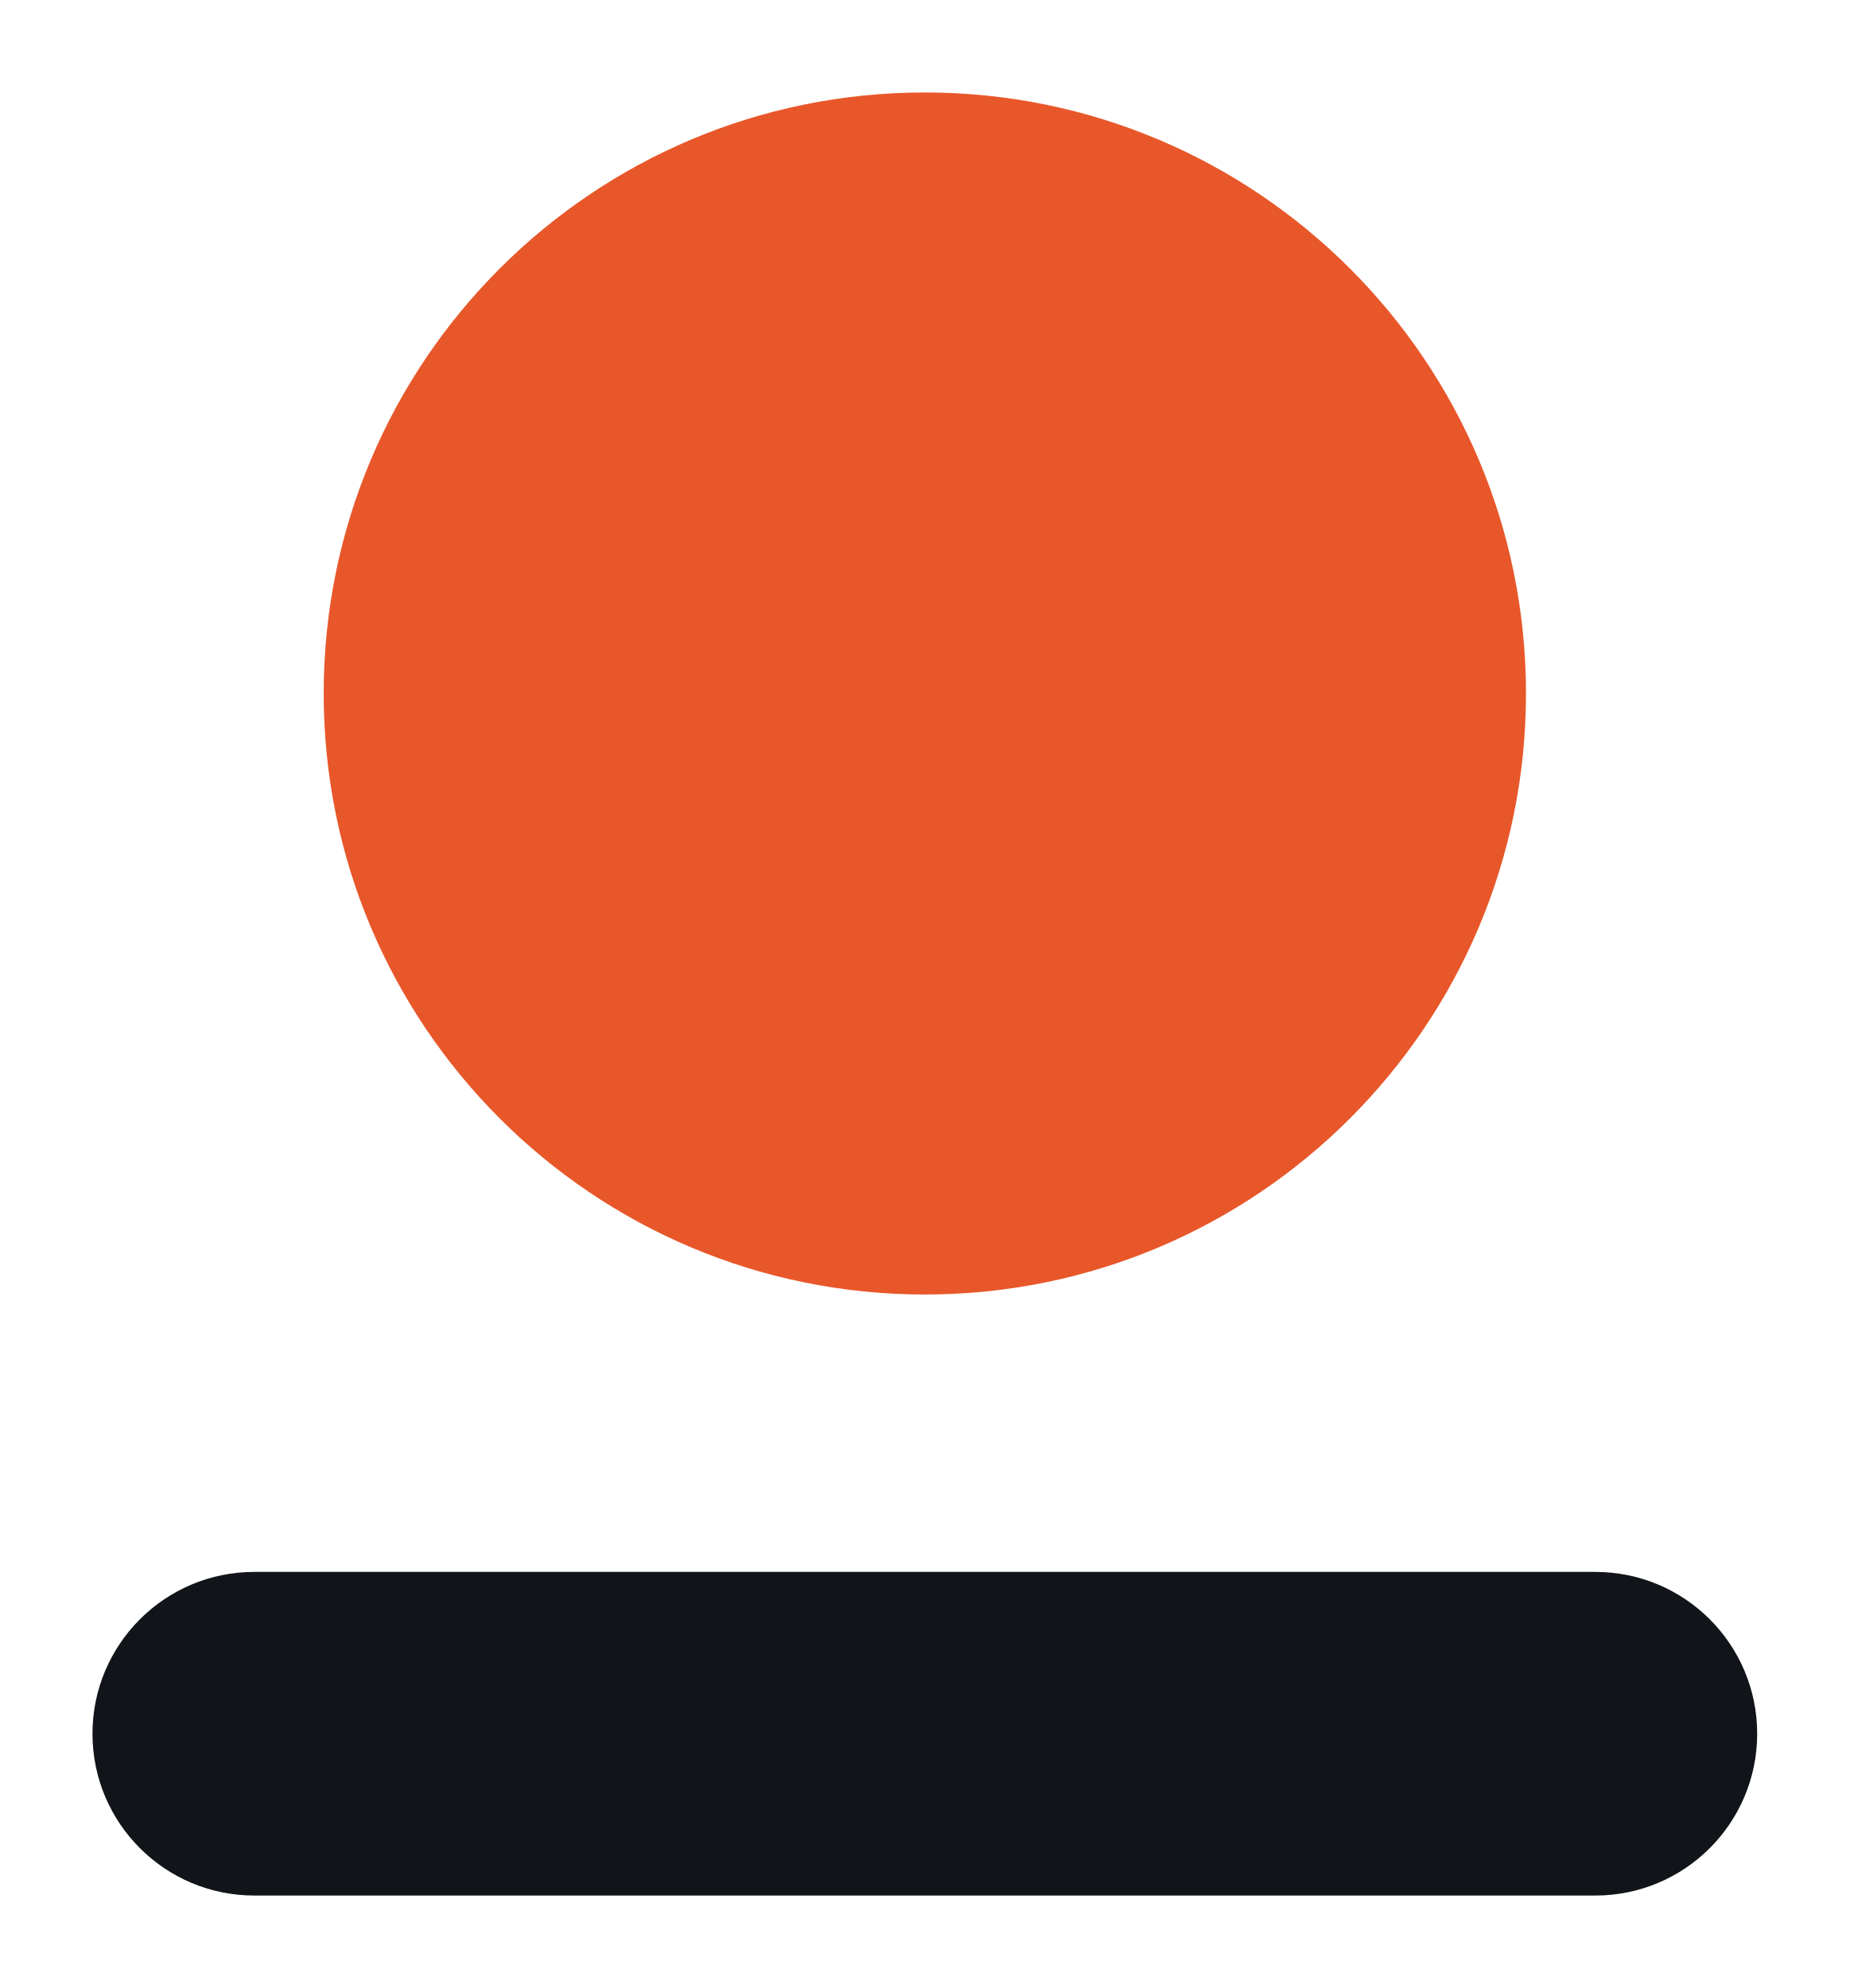
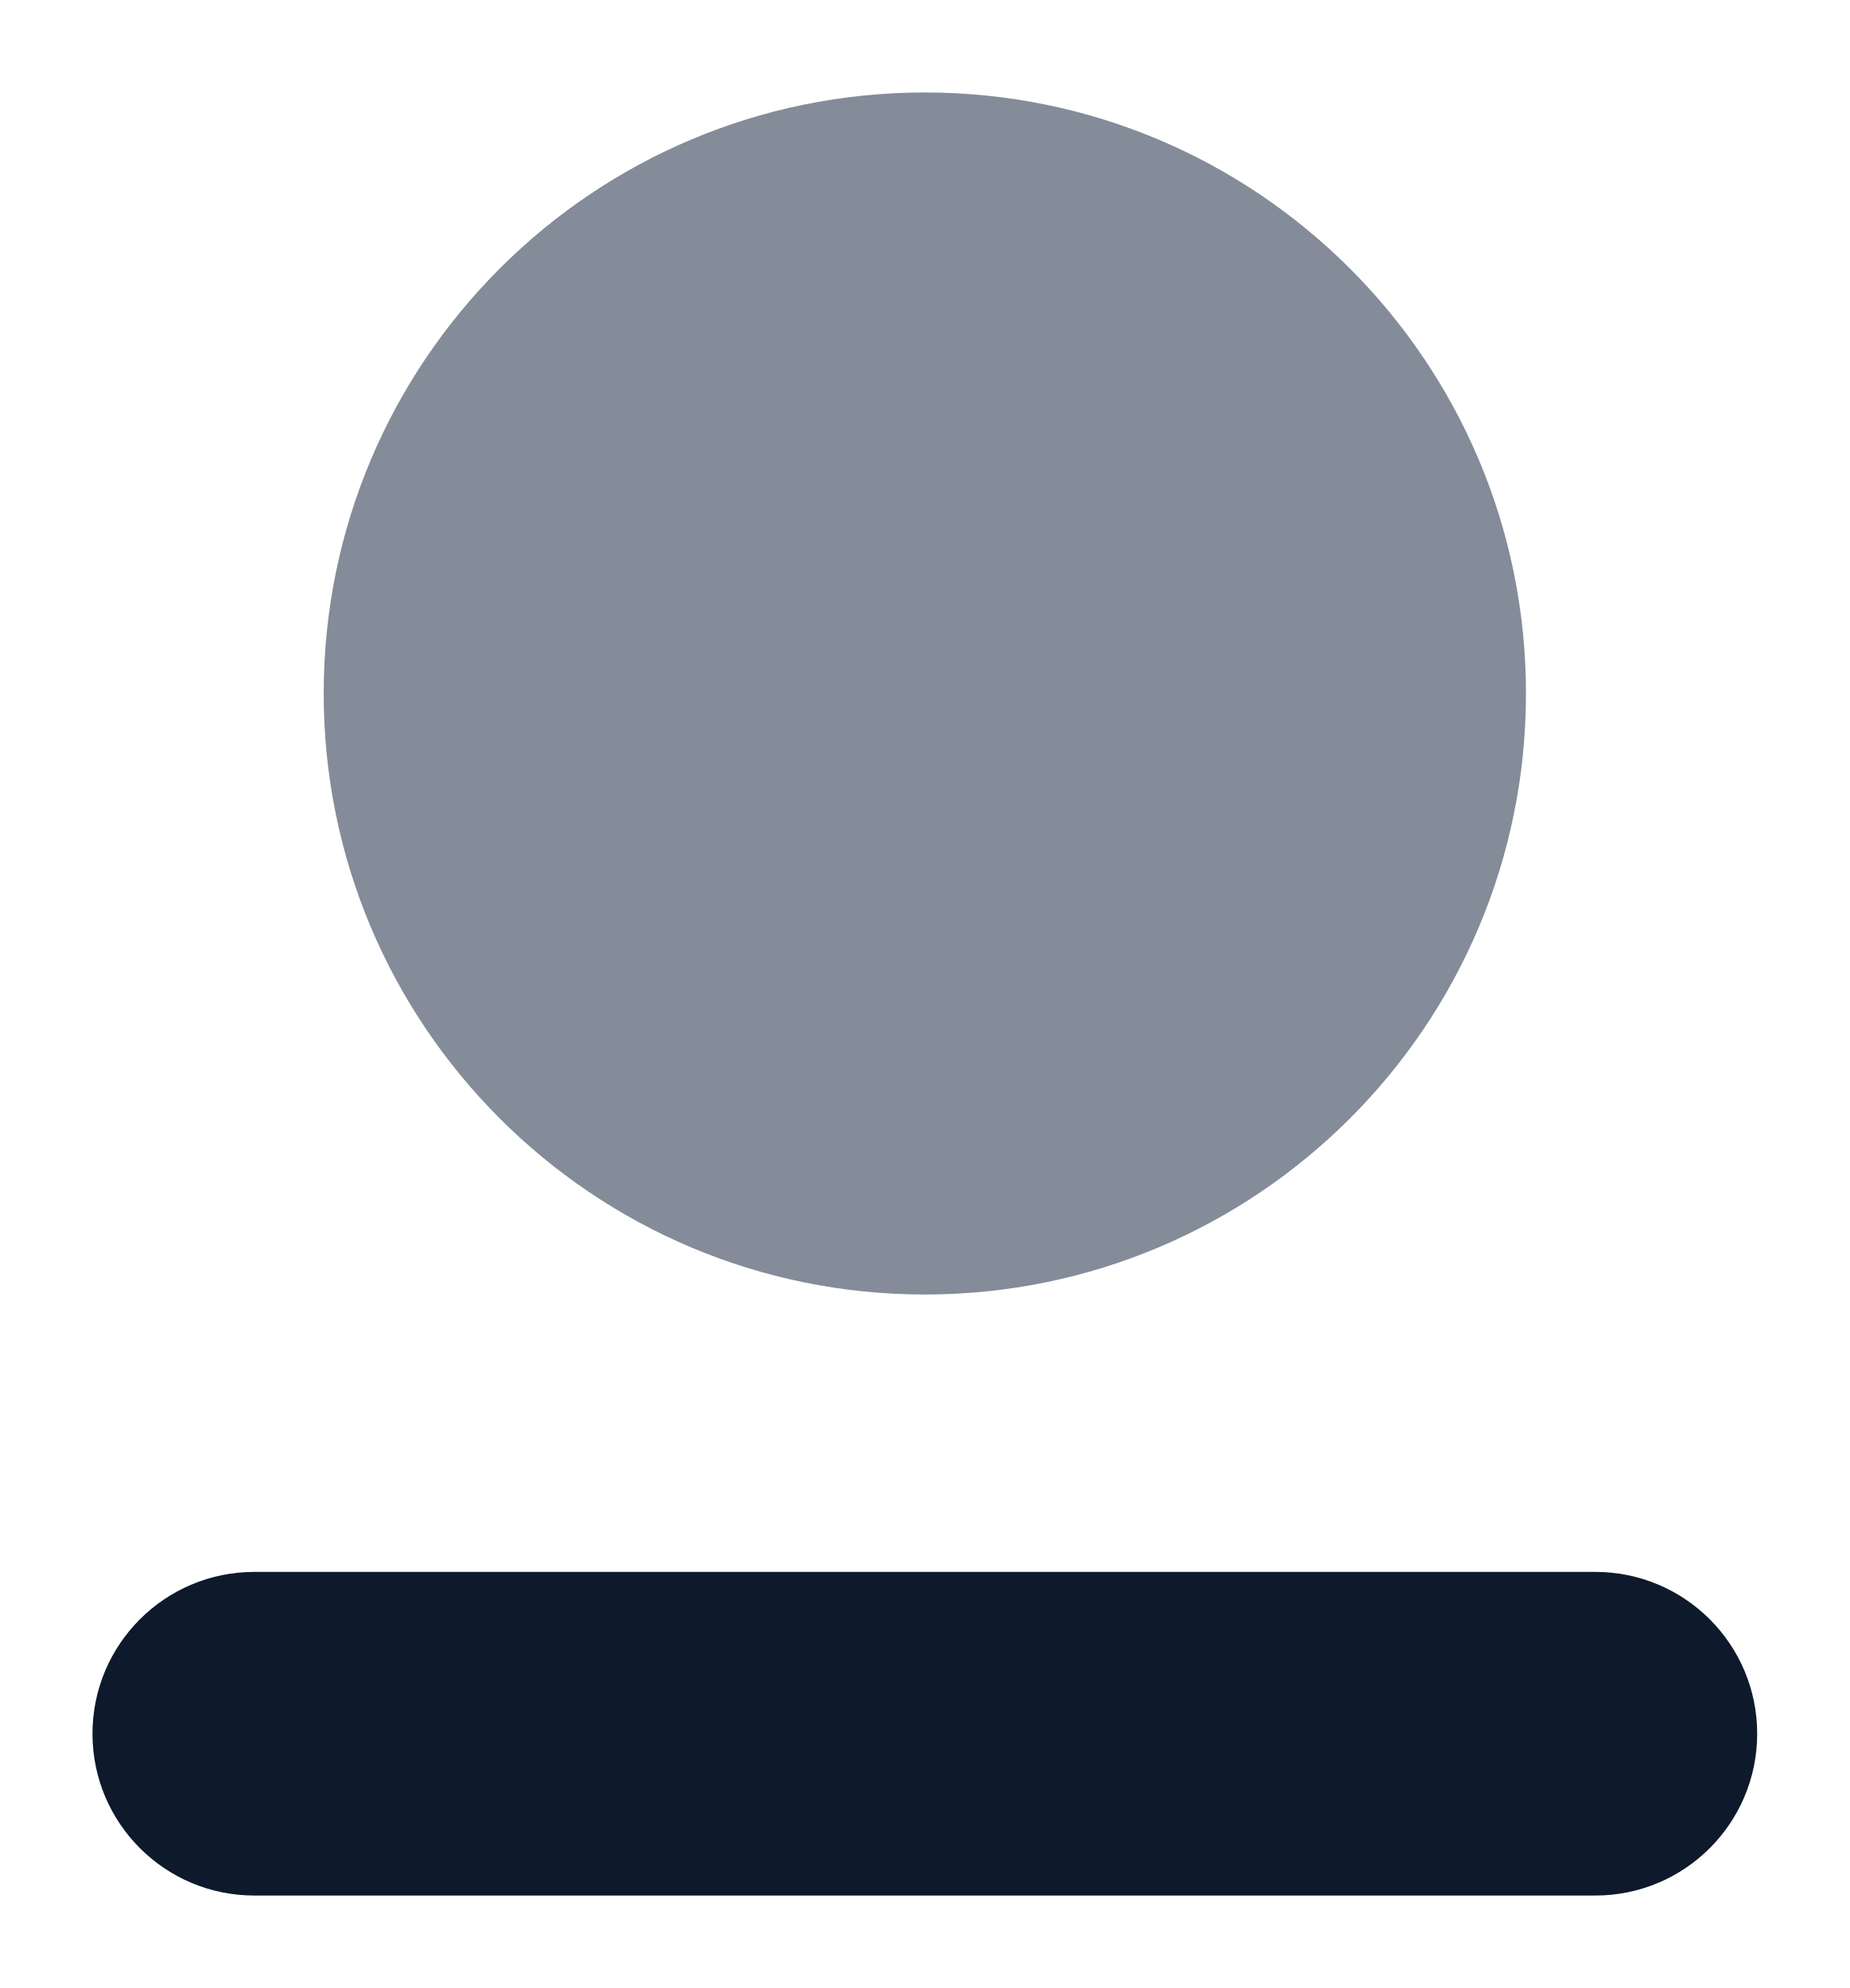
<svg xmlns="http://www.w3.org/2000/svg" viewBox="4 2 40 43" width="400" height="430">
-   <circle cx="24" cy="17" r="13" fill="#E8572A" />
-   <rect x="6" y="36" width="36" height="7" rx="3.5" fill="#111418" />
+   <circle cx="24" cy="17" r="13" fill="#848C99" />
+   <rect x="6" y="36" width="36" height="7" rx="3.5" fill="#0E1A2B" />
</svg>
